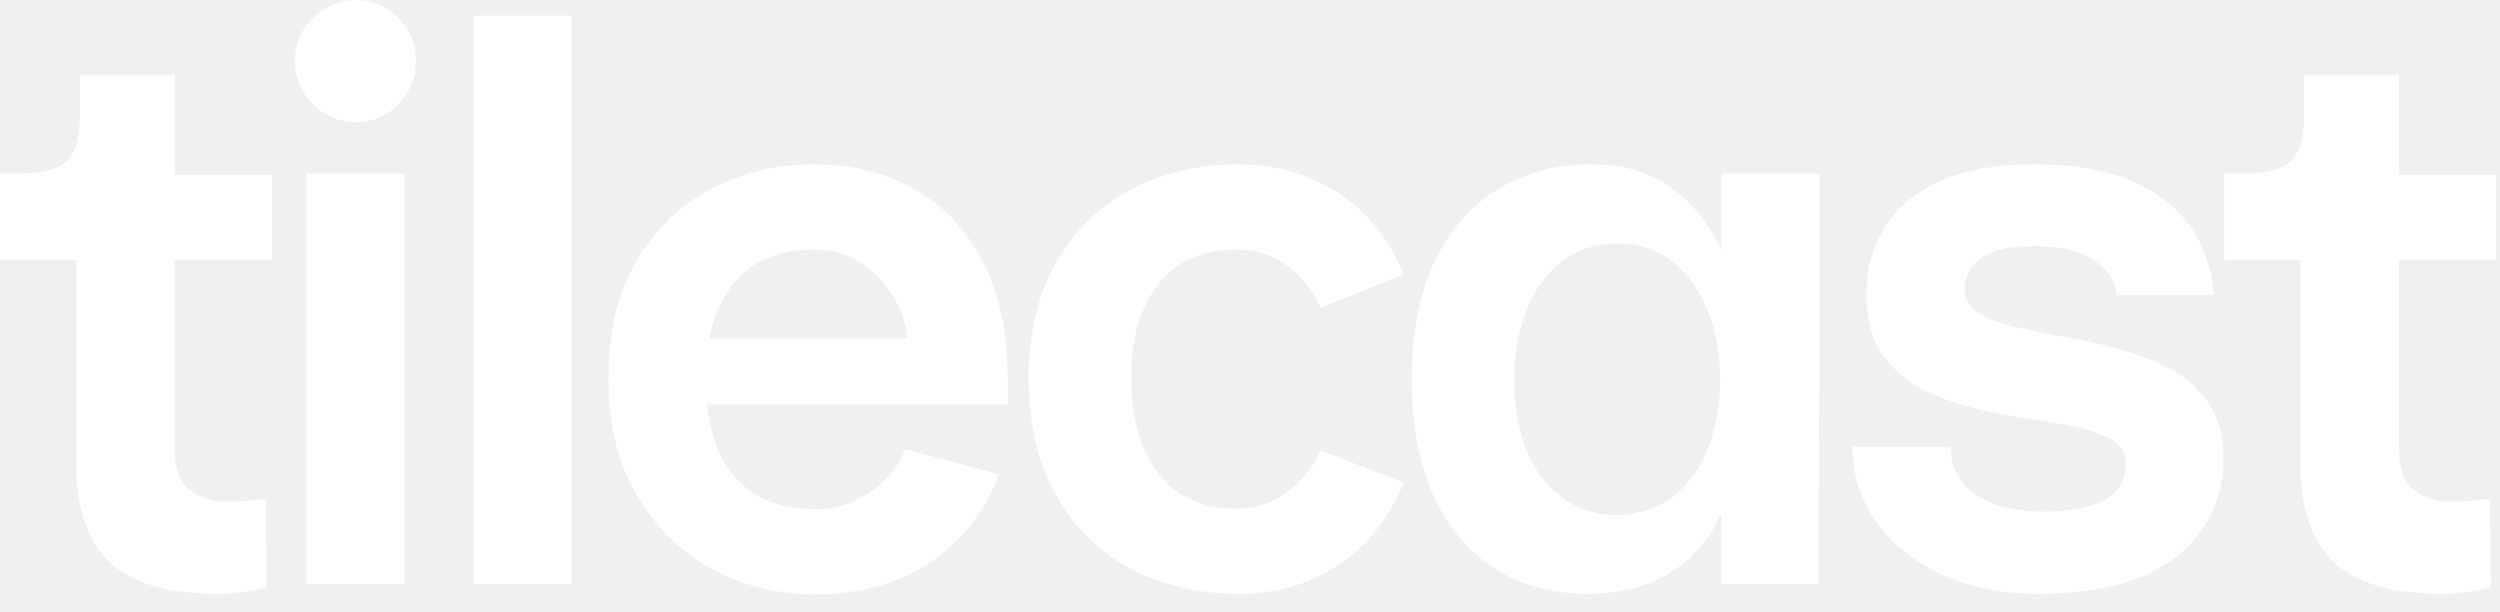
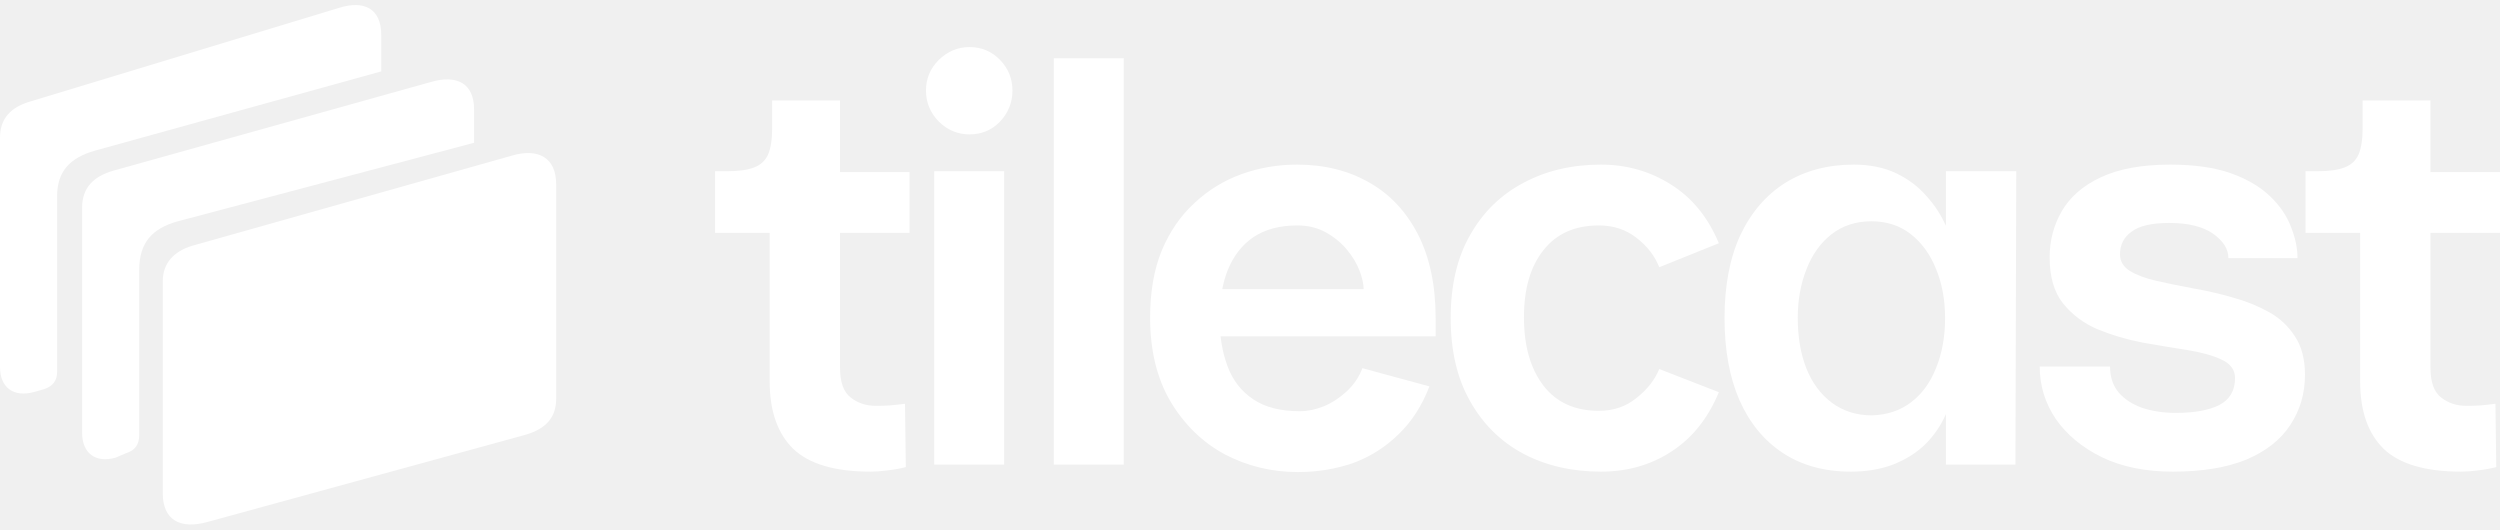
- <svg xmlns="http://www.w3.org/2000/svg" width="100%" height="100%" viewBox="0 0 90 22" version="1.1" xml:space="preserve" style="fill-rule:evenodd;clip-rule:evenodd;stroke-linejoin:round;stroke-miterlimit:2;">
-   <g transform="matrix(1,0,0,1,-24.85968,-17.22478)">
-     <g transform="matrix(1.333333,0,0,1.333333,0,0.000001)">
-       <g transform="matrix(1,0,0,1,18.19164,28.68421)">
-         <g>
-           <path d="M6.328,0.266C4.984,0.266 4.008,-0.02 3.406,-0.594C2.812,-1.176 2.516,-2.023 2.516,-3.141L2.516,-8.75L0.453,-8.75L0.453,-11.078L0.906,-11.078C1.344,-11.078 1.68,-11.125 1.922,-11.219C2.172,-11.312 2.348,-11.473 2.453,-11.703C2.555,-11.941 2.609,-12.266 2.609,-12.672L2.609,-13.75L5.172,-13.75L5.172,-11.047L7.797,-11.047L7.797,-8.75L5.172,-8.75L5.172,-3.656C5.172,-3.113 5.305,-2.738 5.578,-2.531C5.848,-2.32 6.164,-2.219 6.531,-2.219C6.676,-2.219 6.848,-2.223 7.047,-2.234C7.254,-2.254 7.445,-2.273 7.625,-2.297L7.656,0.094C7.457,0.145 7.227,0.188 6.969,0.219C6.719,0.25 6.504,0.266 6.328,0.266Z" style="fill:white;fill-rule:nonzero;" />
-         </g>
-       </g>
-     </g>
-     <g transform="matrix(1.333333,0,0,1.333333,0,0.000001)">
-       <g transform="matrix(1,0,0,1,25.3587,28.68421)">
-         <g>
-           <path d="M2.891,-12.469C2.453,-12.469 2.066,-12.629 1.734,-12.953C1.41,-13.285 1.25,-13.676 1.25,-14.125C1.25,-14.57 1.41,-14.957 1.734,-15.281C2.066,-15.602 2.453,-15.766 2.891,-15.766C3.348,-15.766 3.734,-15.602 4.047,-15.281C4.359,-14.957 4.516,-14.57 4.516,-14.125C4.516,-13.676 4.359,-13.285 4.047,-12.953C3.734,-12.629 3.348,-12.469 2.891,-12.469ZM1.562,0L1.562,-11.078L4.203,-11.078L4.203,0L1.562,0Z" style="fill:white;fill-rule:nonzero;" />
-         </g>
-       </g>
-     </g>
-     <g transform="matrix(1.333333,0,0,1.333333,0,0.000001)">
-       <g transform="matrix(1,0,0,1,29.76401,28.68421)">
-         <g>
-           <rect x="1.672" y="-15.344" width="2.641" height="15.344" style="fill:white;fill-rule:nonzero;" />
-         </g>
-       </g>
-     </g>
-     <g transform="matrix(1.333333,0,0,1.333333,0,0.000001)">
-       <g transform="matrix(1,0,0,1,34.1035,28.68421)">
-         <g>
-           <path d="M6.547,0.281C5.555,0.281 4.633,0.055 3.781,-0.391C2.938,-0.848 2.254,-1.516 1.734,-2.391C1.223,-3.266 0.969,-4.316 0.969,-5.547C0.969,-6.516 1.113,-7.359 1.406,-8.078C1.707,-8.797 2.117,-9.395 2.641,-9.875C3.16,-10.363 3.754,-10.727 4.422,-10.969C5.086,-11.207 5.785,-11.328 6.516,-11.328C7.547,-11.328 8.453,-11.102 9.234,-10.656C10.016,-10.219 10.629,-9.566 11.078,-8.703C11.523,-7.836 11.75,-6.781 11.75,-5.531L11.75,-4.844L3.094,-4.844L3.062,-6.625L9.031,-6.625C9.031,-6.82 8.977,-7.055 8.875,-7.328C8.77,-7.598 8.613,-7.859 8.406,-8.109C8.195,-8.367 7.93,-8.586 7.609,-8.766C7.297,-8.941 6.938,-9.031 6.531,-9.031C5.863,-9.031 5.312,-8.883 4.875,-8.594C4.445,-8.301 4.125,-7.891 3.906,-7.359C3.695,-6.836 3.594,-6.227 3.594,-5.531C3.594,-4.852 3.691,-4.25 3.891,-3.719C4.086,-3.188 4.41,-2.77 4.859,-2.469C5.305,-2.164 5.895,-2.016 6.625,-2.016C6.914,-2.016 7.219,-2.078 7.531,-2.203C7.844,-2.336 8.129,-2.523 8.391,-2.766C8.66,-3.016 8.859,-3.305 8.984,-3.641L11.516,-2.953C11.234,-2.223 10.844,-1.617 10.344,-1.141C9.852,-0.66 9.285,-0.301 8.641,-0.062C7.992,0.164 7.297,0.281 6.547,0.281Z" style="fill:white;fill-rule:nonzero;" />
-         </g>
-       </g>
-     </g>
-     <g transform="matrix(1.333333,0,0,1.333333,0,0.000001)">
-       <g transform="matrix(1,0,0,1,45.39122,28.68421)">
-         <g>
-           <path d="M11.156,-8.359L8.906,-7.453C8.738,-7.879 8.453,-8.25 8.047,-8.562C7.648,-8.875 7.176,-9.031 6.625,-9.031C5.719,-9.031 5.02,-8.719 4.531,-8.094C4.039,-7.477 3.797,-6.633 3.797,-5.562C3.797,-4.488 4.039,-3.629 4.531,-2.984C5.02,-2.348 5.719,-2.031 6.625,-2.031C7.176,-2.031 7.648,-2.191 8.047,-2.516C8.453,-2.836 8.738,-3.203 8.906,-3.609L11.156,-2.734C10.75,-1.754 10.156,-1.008 9.375,-0.5C8.602,0.008 7.711,0.266 6.703,0.266C5.609,0.266 4.633,0.039 3.781,-0.406C2.926,-0.863 2.254,-1.523 1.766,-2.391C1.273,-3.254 1.031,-4.301 1.031,-5.531C1.031,-6.77 1.273,-7.816 1.766,-8.672C2.254,-9.535 2.926,-10.191 3.781,-10.641C4.633,-11.098 5.609,-11.328 6.703,-11.328C7.672,-11.328 8.551,-11.078 9.344,-10.578C10.145,-10.078 10.75,-9.336 11.156,-8.359Z" style="fill:white;fill-rule:nonzero;" />
-         </g>
-       </g>
-     </g>
-     <g transform="matrix(1.333333,0,0,1.333333,0,0.000001)">
-       <g transform="matrix(1,0,0,1,55.82411,28.68421)">
-         <g>
-           <path d="M5.703,0.266C4.703,0.266 3.848,0.027 3.141,-0.438C2.43,-0.906 1.883,-1.57 1.5,-2.438C1.125,-3.301 0.938,-4.332 0.938,-5.531C0.938,-6.75 1.133,-7.789 1.531,-8.656C1.938,-9.52 2.504,-10.18 3.234,-10.641C3.973,-11.098 4.832,-11.328 5.812,-11.328C6.426,-11.328 6.961,-11.219 7.422,-11C7.879,-10.781 8.258,-10.492 8.562,-10.141C8.875,-9.797 9.117,-9.422 9.297,-9.016L9.297,-11.078L11.953,-11.078L11.922,0L9.297,0L9.297,-1.906C9.109,-1.477 8.848,-1.098 8.516,-0.766C8.18,-0.441 7.773,-0.188 7.297,0C6.828,0.176 6.297,0.266 5.703,0.266ZM6.516,-1.859C7.078,-1.879 7.562,-2.039 7.969,-2.344C8.383,-2.656 8.703,-3.086 8.922,-3.641C9.148,-4.191 9.266,-4.82 9.266,-5.531C9.266,-6.227 9.148,-6.848 8.922,-7.391C8.703,-7.941 8.383,-8.379 7.969,-8.703C7.562,-9.023 7.066,-9.188 6.484,-9.188C5.898,-9.188 5.398,-9.023 4.984,-8.703C4.566,-8.379 4.25,-7.938 4.031,-7.375C3.812,-6.82 3.703,-6.211 3.703,-5.547C3.703,-4.816 3.812,-4.176 4.031,-3.625C4.25,-3.082 4.57,-2.648 5,-2.328C5.426,-2.016 5.93,-1.859 6.516,-1.859Z" style="fill:white;fill-rule:nonzero;" />
-         </g>
-       </g>
-     </g>
-     <g transform="matrix(1.333333,0,0,1.333333,0,0.000001)">
-       <g transform="matrix(1,0,0,1,67.83519,28.68421)">
-         <g>
-           <path d="M5.859,0.266C4.816,0.266 3.922,0.082 3.172,-0.281C2.43,-0.645 1.852,-1.125 1.438,-1.719C1.031,-2.32 0.828,-2.984 0.828,-3.703L3.484,-3.703C3.484,-3.305 3.594,-2.977 3.812,-2.719C4.031,-2.469 4.328,-2.273 4.703,-2.141C5.086,-2.016 5.508,-1.953 5.969,-1.953C6.664,-1.953 7.211,-2.051 7.609,-2.25C8.004,-2.457 8.203,-2.797 8.203,-3.266C8.203,-3.578 8.031,-3.812 7.688,-3.969C7.352,-4.125 6.922,-4.242 6.391,-4.328C5.859,-4.41 5.297,-4.504 4.703,-4.609C4.109,-4.723 3.547,-4.891 3.016,-5.109C2.484,-5.336 2.047,-5.664 1.703,-6.094C1.367,-6.52 1.203,-7.098 1.203,-7.828C1.203,-8.453 1.352,-9.031 1.656,-9.562C1.969,-10.102 2.457,-10.531 3.125,-10.844C3.801,-11.164 4.676,-11.328 5.75,-11.328C6.664,-11.328 7.43,-11.219 8.047,-11C8.66,-10.781 9.148,-10.492 9.516,-10.141C9.891,-9.785 10.156,-9.398 10.312,-8.984C10.477,-8.578 10.562,-8.18 10.562,-7.797L7.953,-7.797C7.953,-8.141 7.758,-8.445 7.375,-8.719C6.988,-8.988 6.438,-9.125 5.719,-9.125C5.062,-9.125 4.586,-9.016 4.297,-8.797C4.004,-8.586 3.859,-8.301 3.859,-7.938C3.859,-7.676 3.984,-7.469 4.234,-7.312C4.492,-7.156 4.828,-7.031 5.234,-6.938C5.648,-6.844 6.109,-6.75 6.609,-6.656C7.109,-6.57 7.609,-6.457 8.109,-6.312C8.609,-6.176 9.062,-5.992 9.469,-5.766C9.875,-5.547 10.203,-5.242 10.453,-4.859C10.711,-4.484 10.844,-3.992 10.844,-3.391C10.844,-2.68 10.656,-2.047 10.281,-1.484C9.914,-0.93 9.363,-0.5 8.625,-0.188C7.883,0.113 6.961,0.266 5.859,0.266Z" style="fill:white;fill-rule:nonzero;" />
-         </g>
-       </g>
-     </g>
-     <g transform="matrix(1.333333,0,0,1.333333,0,0.000001)">
-       <g transform="matrix(1,0,0,1,78.24622,28.68421)">
-         <g>
-           <path d="M6.328,0.266C4.984,0.266 4.008,-0.02 3.406,-0.594C2.812,-1.176 2.516,-2.023 2.516,-3.141L2.516,-8.75L0.453,-8.75L0.453,-11.078L0.906,-11.078C1.344,-11.078 1.68,-11.125 1.922,-11.219C2.172,-11.312 2.348,-11.473 2.453,-11.703C2.555,-11.941 2.609,-12.266 2.609,-12.672L2.609,-13.75L5.172,-13.75L5.172,-11.047L7.797,-11.047L7.797,-8.75L5.172,-8.75L5.172,-3.656C5.172,-3.113 5.305,-2.738 5.578,-2.531C5.848,-2.32 6.164,-2.219 6.531,-2.219C6.676,-2.219 6.848,-2.223 7.047,-2.234C7.254,-2.254 7.445,-2.273 7.625,-2.297L7.656,0.094C7.457,0.145 7.227,0.188 6.969,0.219C6.719,0.25 6.504,0.266 6.328,0.266Z" style="fill:white;fill-rule:nonzero;" />
-         </g>
-       </g>
-     </g>
-   </g>
+ <svg xmlns="http://www.w3.org/2000/svg" viewBox="0 0 1157.43 245.25" fill="#ffffff">
+   <path d="M0,63.79C0,54.86 4.96,49.58 14.21,46.93L157.01,3.63C168.57,0 176.51,3.96 176.51,16.19L176.51,33.05L43.96,69.74C32.39,73.04 26.44,79.32 26.44,90.89L26.44,172.2C26.44,176.17 24.46,178.82 20.49,180.14L15.87,181.46C6.28,184.1 0,179.48 0,169.89L0,63.79Z" />
+   <path d="M38.01,96.18C38.01,86.93 43.3,81.64 52.56,78.99L199.31,38.01C211.54,34.37 219.48,38.67 219.48,50.57L219.48,66.1L82.3,102.46C70.41,105.77 64.46,112.38 64.46,124.94L64.46,201.29C64.46,205.92 62.47,208.56 58.18,209.89L53.55,211.87C44.29,214.51 38.01,209.89 38.01,200.3L38.01,96.18Z" />
+   <path d="M75.36,130.23C75.36,121.96 80.32,116.34 89.25,113.7L237,72.05C249.22,68.42 257.49,73.04 257.49,85.27L257.49,184.76C257.49,193.36 252.53,198.65 243.28,201.29L96.19,241.62C83.3,245.25 75.36,240.63 75.36,228.4L75.36,130.23Z" />
+   <path d="M403.08,218.36C386.6,218.36 374.64,214.86 367.26,207.82C359.97,200.68 356.34,190.3 356.34,176.59L356.34,107.82L331.05,107.82L331.05,79.27L336.6,79.27C341.97,79.27 346.09,78.7 349.06,77.54C352.13,76.4 354.28,74.43 355.57,71.61C356.82,68.69 357.48,64.71 357.48,59.73L357.48,46.51L388.91,46.51L388.91,79.65L421.09,79.65L421.09,107.82L388.91,107.82L388.91,170.28C388.91,176.93 390.54,181.53 393.89,184.07C397.2,186.66 401.07,187.89 405.57,187.89C407.35,187.89 409.46,187.85 411.9,187.71C414.44,187.47 416.78,187.23 418.99,186.94L419.37,216.25C416.93,216.88 414.11,217.41 410.94,217.79C407.88,218.17 405.24,218.36 403.08,218.36Z" />
+   <path d="M448.82,62.22C443.45,62.22 438.7,60.26 434.63,56.28C430.66,52.21 428.7,47.42 428.7,41.91C428.7,36.46 430.66,31.71 434.63,27.74C438.7,23.8 443.45,21.79 448.82,21.79C454.42,21.79 459.15,23.8 462.99,27.74C466.82,31.71 468.74,36.46 468.74,41.91C468.74,47.42 466.82,52.21 462.99,56.28C459.15,60.26 454.42,62.22 448.82,62.22ZM432.52,215.1L432.52,79.27L464.9,79.27L464.9,215.1L432.52,215.1Z" />
+   <path d="M487.89,26.97L520.27,26.97L520.27,215.1L487.89,215.1Z" />
+   <path d="M600.87,218.55C588.7,218.55 577.4,215.78 566.95,210.31C556.62,204.7 548.23,196.51 541.85,185.79C535.59,175.06 532.47,162.18 532.47,147.09C532.47,135.21 534.24,124.87 537.83,116.06C541.52,107.24 546.55,99.91 552.97,94.02C559.34,88.04 566.62,83.58 574.81,80.61C582.95,77.69 591.52,76.21 600.49,76.21C613.13,76.21 624.24,78.98 633.81,84.45C643.4,89.81 650.92,97.81 656.42,108.39C661.88,119.02 664.66,131.96 664.66,147.29L664.66,155.71L558.53,155.71L558.14,133.87L631.32,133.87C631.32,131.48 630.66,128.6 629.41,125.25C628.12,121.94 626.2,118.74 623.66,115.68C621.07,112.51 617.82,109.83 613.89,107.62C610.06,105.48 605.66,104.37 600.67,104.37C592.48,104.37 585.72,106.19 580.37,109.73C575.09,113.32 571.17,118.35 568.48,124.87C565.9,131.28 564.66,138.75 564.66,147.29C564.66,155.61 565.85,162.99 568.3,169.5C570.69,176.01 574.66,181.14 580.17,184.83C585.64,188.57 592.87,190.38 601.82,190.38C605.37,190.38 609.11,189.62 612.93,188.09C616.77,186.46 620.26,184.17 623.48,181.19C626.77,178.12 629.21,174.58 630.75,170.46L661.79,178.89C658.33,187.85 653.55,195.28 647.42,201.11C641.39,207.01 634.44,211.41 626.54,214.34C618.58,217.11 610.06,218.55 600.87,218.55Z" />
+   <path d="M795.78,112.61L768.19,123.72C766.13,118.5 762.64,113.95 757.66,110.12C752.77,106.28 746.98,104.37 740.22,104.37C729.11,104.37 720.54,108.2 714.55,115.86C708.51,123.43 705.55,133.77 705.55,146.91C705.55,160.07 708.51,170.61 714.55,178.51C720.54,186.31 729.11,190.2 740.22,190.2C746.98,190.2 752.77,188.24 757.66,184.25C762.64,180.33 766.13,175.83 768.19,170.85L795.78,181.58C790.8,193.6 783.52,202.74 773.94,208.97C764.46,215.2 753.54,218.36 741.18,218.36C727.76,218.36 715.8,215.58 705.35,210.12C694.87,204.52 686.63,196.43 680.65,185.79C674.6,175.2 671.63,162.37 671.63,147.29C671.63,132.09 674.6,119.27 680.65,108.77C686.63,98.19 694.87,90.15 705.35,84.63C715.8,79.03 727.76,76.21 741.18,76.21C753.06,76.21 763.84,79.27 773.56,85.4C783.38,91.53 790.8,100.63 795.78,112.61Z" />
+   <path d="M856.84,218.36C844.58,218.36 834.09,215.43 825.42,209.73C816.71,203.99 810,195.85 805.3,185.21C800.71,174.63 798.41,161.99 798.41,147.29C798.41,132.34 800.8,119.6 805.68,108.97C810.67,98.38 817.61,90.28 826.56,84.63C835.62,79.03 846.16,76.21 858.17,76.21C865.7,76.21 872.26,77.54 877.91,80.23C883.52,82.91 888.16,86.46 891.89,90.76C895.73,94.98 898.7,99.58 900.9,104.56L900.9,79.27L933.47,79.27L933.09,215.1L900.9,215.1L900.9,191.73C898.6,196.99 895.4,201.64 891.33,205.71C887.21,209.69 882.22,212.8 876.38,215.1C870.63,217.26 864.12,218.36 856.84,218.36ZM866.8,192.31C873.7,192.06 879.63,190.1 884.62,186.36C889.7,182.54 893.62,177.26 896.31,170.46C899.08,163.72 900.52,156 900.52,147.29C900.52,138.75 899.08,131.14 896.31,124.48C893.62,117.74 889.7,112.37 884.62,108.39C879.63,104.47 873.55,102.45 866.41,102.45C859.23,102.45 853.1,104.47 848.02,108.39C842.9,112.37 839.02,117.77 836.34,124.68C833.65,131.48 832.31,138.95 832.31,147.09C832.31,156.05 833.65,163.9 836.34,170.66C839.02,177.31 842.94,182.63 848.22,186.56C853.44,190.38 859.62,192.31 866.8,192.31Z" />
+   <path d="M1006.02,218.36C993.23,218.36 982.27,216.11 973.07,211.66C963.98,207.19 956.89,201.31 951.81,194.03C946.82,186.66 944.33,178.51 944.33,169.7L976.9,169.7C976.9,174.58 978.25,178.6 980.92,181.76C983.61,184.83 987.25,187.23 991.84,188.85C996.54,190.38 1001.72,191.16 1007.37,191.16C1015.89,191.16 1022.6,189.95 1027.48,187.51C1032.32,184.98 1034.76,180.81 1034.76,175.06C1034.76,171.23 1032.65,168.36 1028.44,166.44C1024.32,164.52 1019.05,163.09 1012.54,162.04C1006.02,161.03 999.13,159.88 991.84,158.59C984.56,157.19 977.67,155.13 971.16,152.46C964.64,149.68 959.28,145.65 955.06,140.38C950.94,135.16 948.93,128.07 948.93,119.12C948.93,111.46 950.76,104.37 954.49,97.86C958.32,91.24 964.31,85.98 972.5,82.14C980.79,78.22 991.51,76.21 1004.68,76.21C1015.89,76.21 1025.28,77.54 1032.85,80.23C1040.36,82.91 1046.35,86.46 1050.86,90.76C1055.46,95.13 1058.7,99.87 1060.62,104.95C1062.64,109.93 1063.68,114.81 1063.68,119.5L1031.69,119.5C1031.69,115.28 1029.3,111.56 1024.61,108.2C1019.86,104.9 1013.12,103.22 1004.3,103.22C996.25,103.22 990.41,104.56 986.87,107.24C983.27,109.83 981.5,113.32 981.5,117.77C981.5,120.99 983.03,123.52 986.09,125.45C989.26,127.36 993.38,128.89 998.36,130.03C1003.43,131.19 1009.08,132.34 1015.21,133.49C1021.35,134.55 1027.48,135.93 1033.61,137.71C1039.74,139.38 1045.29,141.63 1050.28,144.4C1055.26,147.09 1059.28,150.83 1062.35,155.53C1065.51,160.12 1067.14,166.16 1067.14,173.52C1067.14,182.24 1064.84,190 1060.24,196.91C1055.74,203.7 1048.98,208.97 1039.93,212.8C1030.84,216.49 1019.53,218.36 1006.02,218.36Z" />
+   <path d="M1139.42,218.36C1122.94,218.36 1110.97,214.86 1103.59,207.82C1096.31,200.68 1092.68,190.3 1092.68,176.59L1092.68,107.82L1067.39,107.82L1067.39,79.27L1072.94,79.27C1078.31,79.27 1082.43,78.7 1085.4,77.54C1088.46,76.4 1090.62,74.43 1091.91,71.61C1093.16,68.69 1093.82,64.71 1093.82,59.73L1093.82,46.51L1125.25,46.51L1125.25,79.65L1157.43,79.65L1157.43,107.82L1125.25,107.82L1125.25,170.28C1125.25,176.93 1126.88,181.53 1130.22,184.07C1133.53,186.66 1137.41,187.89 1141.91,187.89C1143.69,187.89 1145.8,187.85 1148.24,187.71C1150.77,187.47 1153.12,187.23 1155.32,186.94L1155.7,216.25C1153.26,216.88 1150.44,217.41 1147.28,217.79C1144.21,218.17 1141.58,218.36 1139.42,218.36Z" />
</svg>
